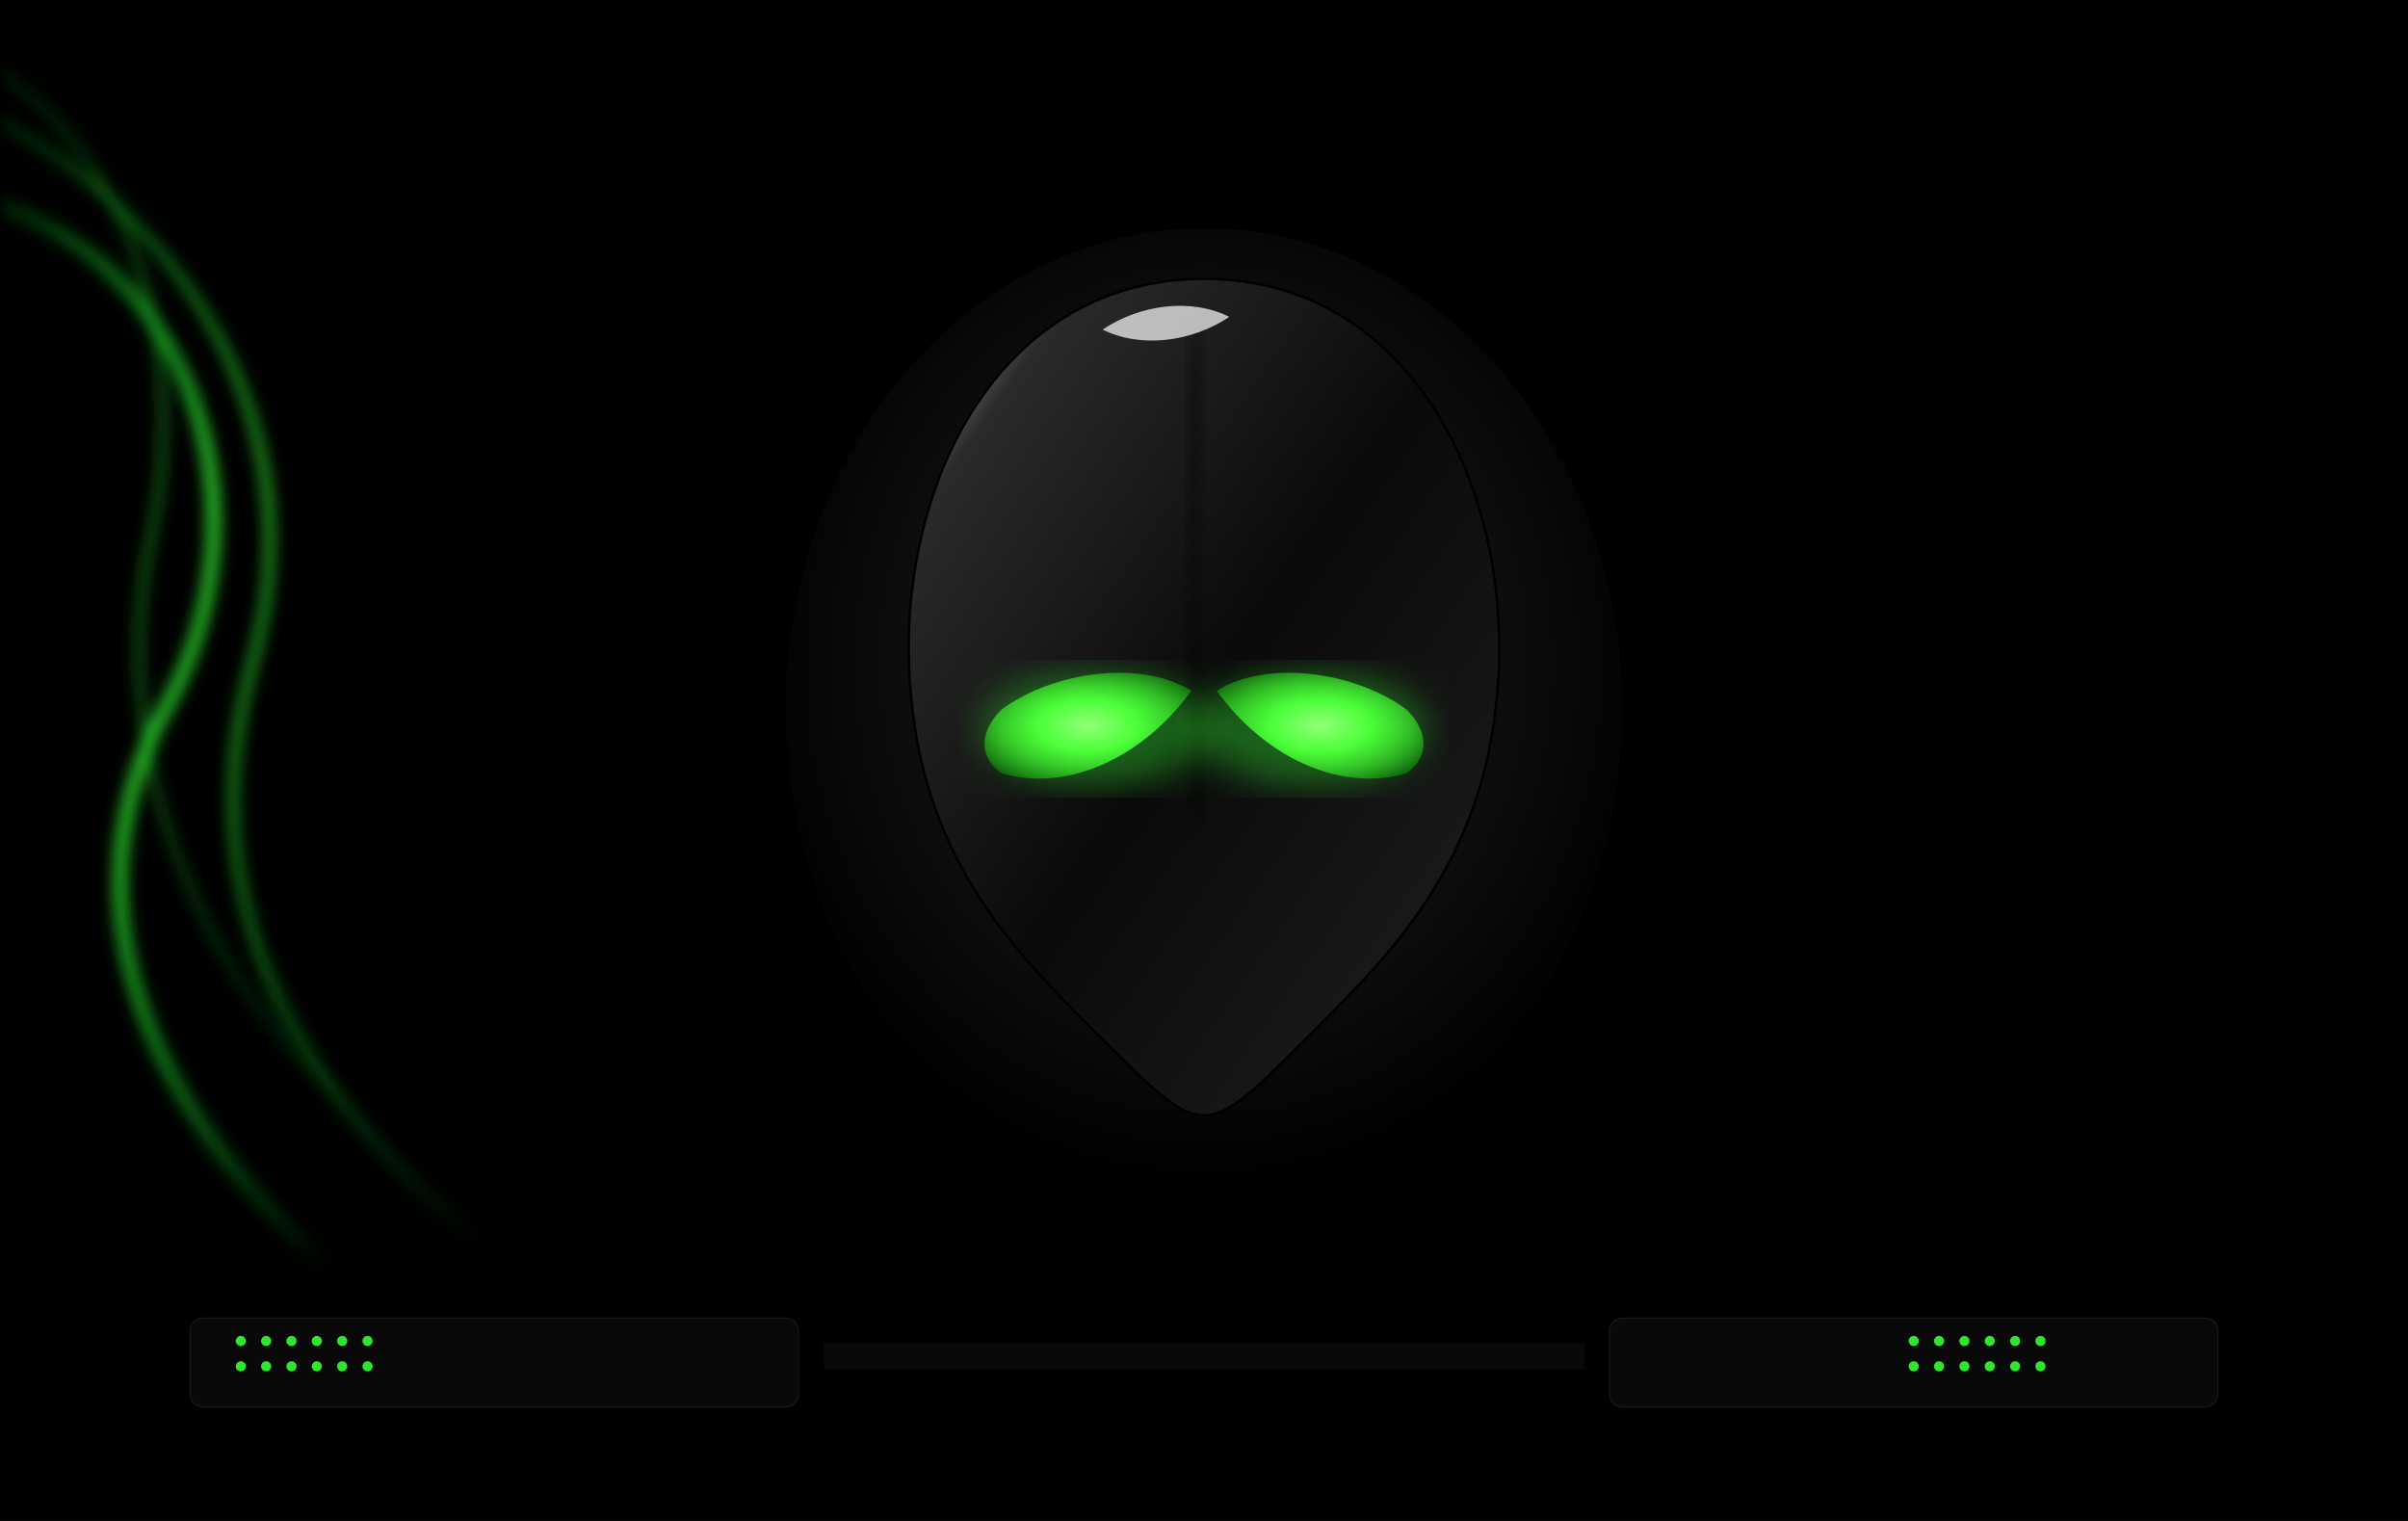
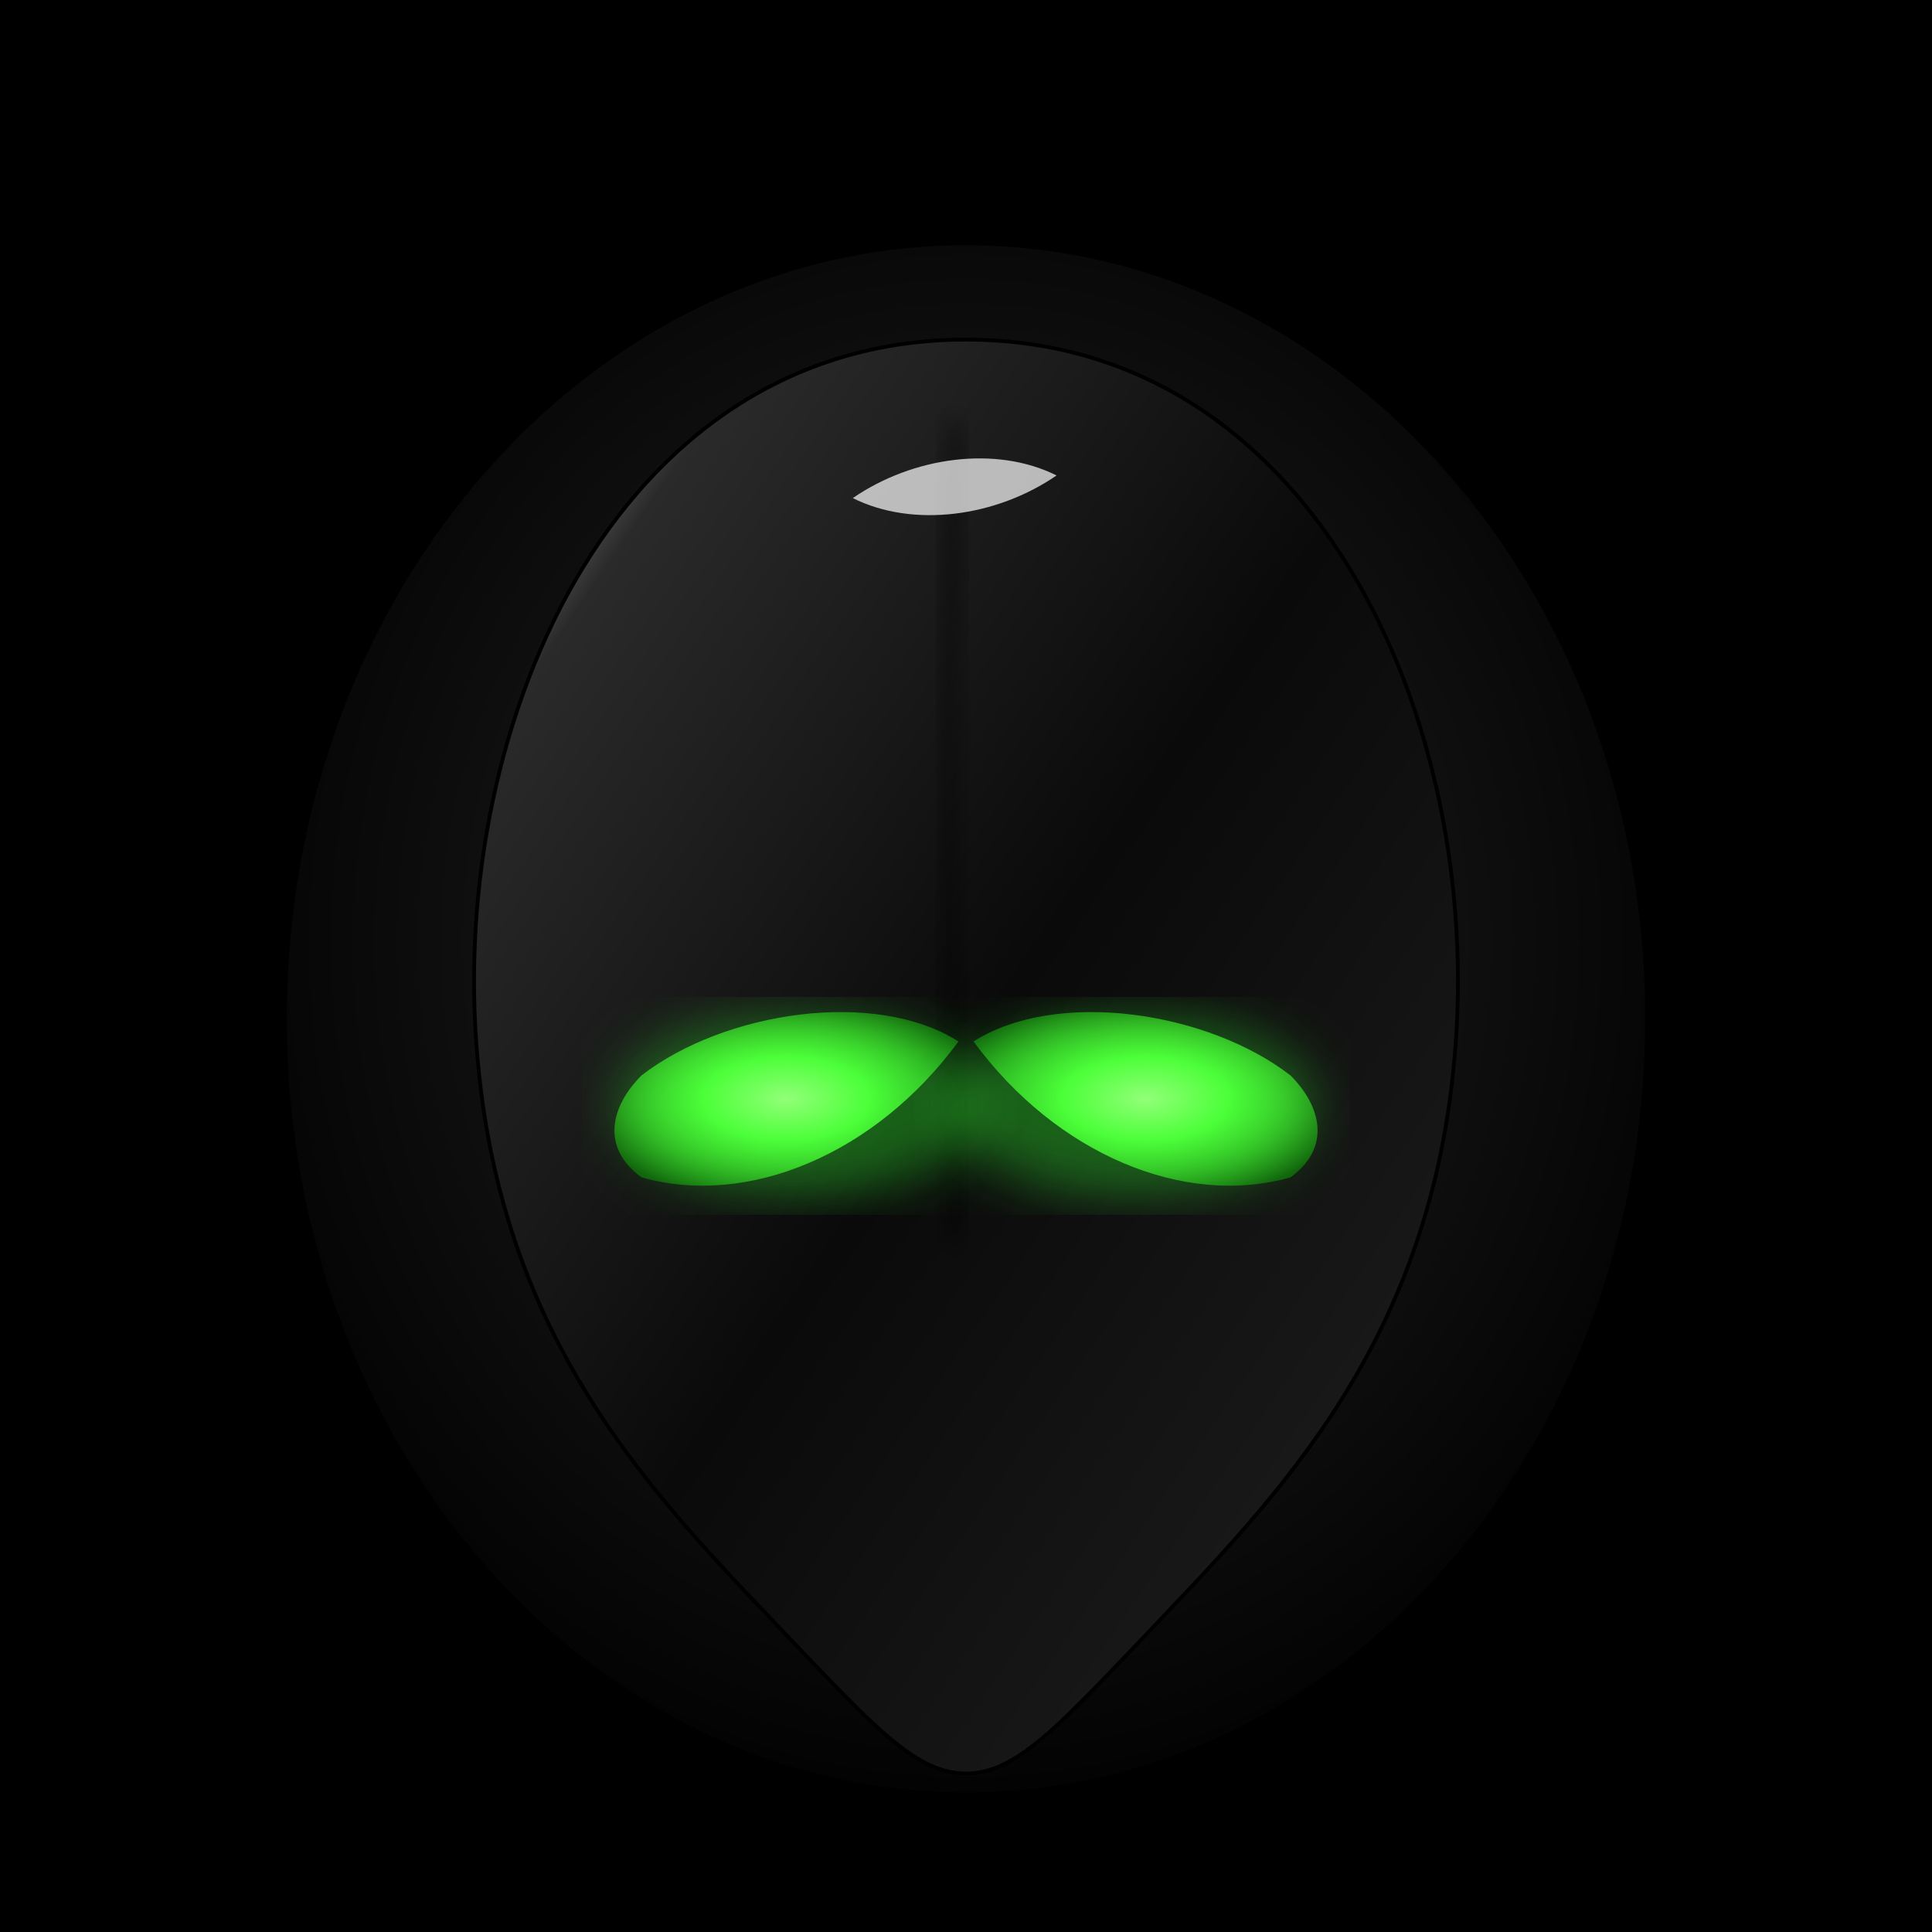
- <svg xmlns="http://www.w3.org/2000/svg" viewBox="0 0 1900 1200" width="1900" height="1200">
+ <svg xmlns="http://www.w3.org/2000/svg" viewBox="0 0 512 512" width="512" height="512">
  <defs>
-     <radialGradient id="glow" cx="50%" cy="45%" r="55%">
+     <radialGradient id="glow" cx="50%" cy="45%" r="60%">
      <stop offset="0%" stop-color="#3a3a3a" />
      <stop offset="60%" stop-color="#0f0f0f" />
      <stop offset="100%" stop-color="#000000" />
    </radialGradient>
    <linearGradient id="headMetal" x1="0%" y1="0%" x2="100%" y2="100%">
      <stop offset="0%" stop-color="#e8e8e8" />
      <stop offset="15%" stop-color="#2a2a2a" />
      <stop offset="50%" stop-color="#0a0a0a" />
      <stop offset="85%" stop-color="#1a1a1a" />
      <stop offset="100%" stop-color="#cfcfcf" />
    </linearGradient>
    <radialGradient id="eyeGlow" cx="50%" cy="50%" r="60%">
      <stop offset="0%" stop-color="#c6ff9e" />
      <stop offset="40%" stop-color="#5aff3d" />
      <stop offset="100%" stop-color="#0f5c0a" />
    </radialGradient>
-     <linearGradient id="streak1" x1="0%" y1="0%" x2="100%" y2="100%">
-       <stop offset="0%" stop-color="#00ff2a" stop-opacity="0" />
-       <stop offset="50%" stop-color="#33ff33" stop-opacity="0.9" />
-       <stop offset="100%" stop-color="#00ff2a" stop-opacity="0" />
-     </linearGradient>
    <filter id="blur1">
-       <feGaussianBlur stdDeviation="6" />
+       <feGaussianBlur stdDeviation="3" />
    </filter>
    <filter id="blur2">
-       <feGaussianBlur stdDeviation="14" />
+       <feGaussianBlur stdDeviation="7" />
    </filter>
  </defs>
-   <rect x="0" y="0" width="1900" height="1200" fill="#000000" />
-   <g filter="url(#blur1)" opacity="0.95">
-     <path d="M -50,150 C 150,180 220,400 130,560 C 60,690 90,850 260,1000" fill="none" stroke="url(#streak1)" stroke-width="10" stroke-linecap="round" />
-     <path d="M -80,60 C 100,120 260,300 200,520 C 150,700 220,850 380,980" fill="none" stroke="url(#streak1)" stroke-width="6" stroke-linecap="round" />
-     <path d="M -100,20 C 60,40 160,220 120,420 C 80,600 160,780 300,900" fill="none" stroke="url(#streak1)" stroke-width="3" stroke-linecap="round" />
-   </g>
-   <ellipse cx="950" cy="560" rx="330" ry="380" fill="url(#glow)" />
+   <rect x="0" y="0" width="512" height="512" fill="#000000" />
+   <ellipse cx="256" cy="270" rx="180" ry="205" fill="url(#glow)" />
  <g>
-     <path d="M950,220              C 1120,220 1200,400 1180,560              C 1165,690 1090,760 1030,820              C 990,860 970,880 950,880              C 930,880 910,860 870,820              C 810,760 735,690 720,560              C 700,400 780,220 950,220 Z" fill="url(#headMetal)" stroke="#000" stroke-width="2" />
-     <path d="M950,260 C 930,380 935,520 950,650" stroke="#000" stroke-width="18" fill="none" opacity="0.35" filter="url(#blur1)" />
-     <path d="M790,560 C 830,530 900,520 940,545 C 900,600 840,625 790,610 C 770,595 775,575 790,560 Z" fill="url(#eyeGlow)" />
-     <path d="M1110,560 C 1070,530 1000,520 960,545 C 1000,600 1060,625 1110,610 C 1130,595 1125,575 1110,560 Z" fill="url(#eyeGlow)" />
-     <ellipse cx="865" cy="575" rx="90" ry="45" fill="#33ff33" opacity="0.35" filter="url(#blur2)" />
-     <ellipse cx="1035" cy="575" rx="90" ry="45" fill="#33ff33" opacity="0.35" filter="url(#blur2)" />
-     <path d="M870,260 C 900,240 940,235 970,250 C 940,270 900,275 870,260 Z" fill="#ffffff" opacity="0.7" />
-   </g>
-   <g opacity="0.9">
-     <rect x="150" y="1040" width="480" height="70" rx="10" fill="#0a0a0a" stroke="#1a1a1a" />
-     <rect x="1270" y="1040" width="480" height="70" rx="10" fill="#0a0a0a" stroke="#1a1a1a" />
-     <rect x="650" y="1060" width="600" height="20" fill="#0a0a0a" />
-     <g fill="#33ff33">
-       <circle cx="190" cy="1058" r="4" />
-       <circle cx="210" cy="1058" r="4" />
-       <circle cx="230" cy="1058" r="4" />
-       <circle cx="250" cy="1058" r="4" />
-       <circle cx="270" cy="1058" r="4" />
-       <circle cx="290" cy="1058" r="4" />
-       <circle cx="190" cy="1078" r="4" />
-       <circle cx="210" cy="1078" r="4" />
-       <circle cx="230" cy="1078" r="4" />
-       <circle cx="250" cy="1078" r="4" />
-       <circle cx="270" cy="1078" r="4" />
-       <circle cx="290" cy="1078" r="4" />
-     </g>
-     <g fill="#33ff33">
-       <circle cx="1610" cy="1058" r="4" />
-       <circle cx="1590" cy="1058" r="4" />
-       <circle cx="1570" cy="1058" r="4" />
-       <circle cx="1550" cy="1058" r="4" />
-       <circle cx="1530" cy="1058" r="4" />
-       <circle cx="1510" cy="1058" r="4" />
-       <circle cx="1610" cy="1078" r="4" />
-       <circle cx="1590" cy="1078" r="4" />
-       <circle cx="1570" cy="1078" r="4" />
-       <circle cx="1550" cy="1078" r="4" />
-       <circle cx="1530" cy="1078" r="4" />
-       <circle cx="1510" cy="1078" r="4" />
-     </g>
+     <path d="M256,90              C 350,90 395,195 385,285              C 377,360 335,400 302,435              C 280,458 269,470 256,470              C 243,470 232,458 210,435              C 177,400 135,360 127,285              C 117,195 162,90 256,90 Z" fill="url(#headMetal)" stroke="#000" stroke-width="1" />
+     <path d="M256,112 C 245,180 248,258 256,330" stroke="#000" stroke-width="10" fill="none" opacity="0.35" filter="url(#blur1)" />
+     <path d="M170,285 C 192,268 232,262 254,276 C 232,306 198,320 170,312 C 159,304 162,293 170,285 Z" fill="url(#eyeGlow)" />
+     <path d="M342,285 C 320,268 280,262 258,276 C 280,306 314,320 342,312 C 353,304 350,293 342,285 Z" fill="url(#eyeGlow)" />
+     <ellipse cx="212" cy="293" rx="48" ry="24" fill="#33ff33" opacity="0.35" filter="url(#blur2)" />
+     <ellipse cx="300" cy="293" rx="48" ry="24" fill="#33ff33" opacity="0.35" filter="url(#blur2)" />
+     <path d="M226,132 C 242,121 264,118 280,126 C 264,137 242,140 226,132 Z" fill="#ffffff" opacity="0.7" />
  </g>
</svg>
